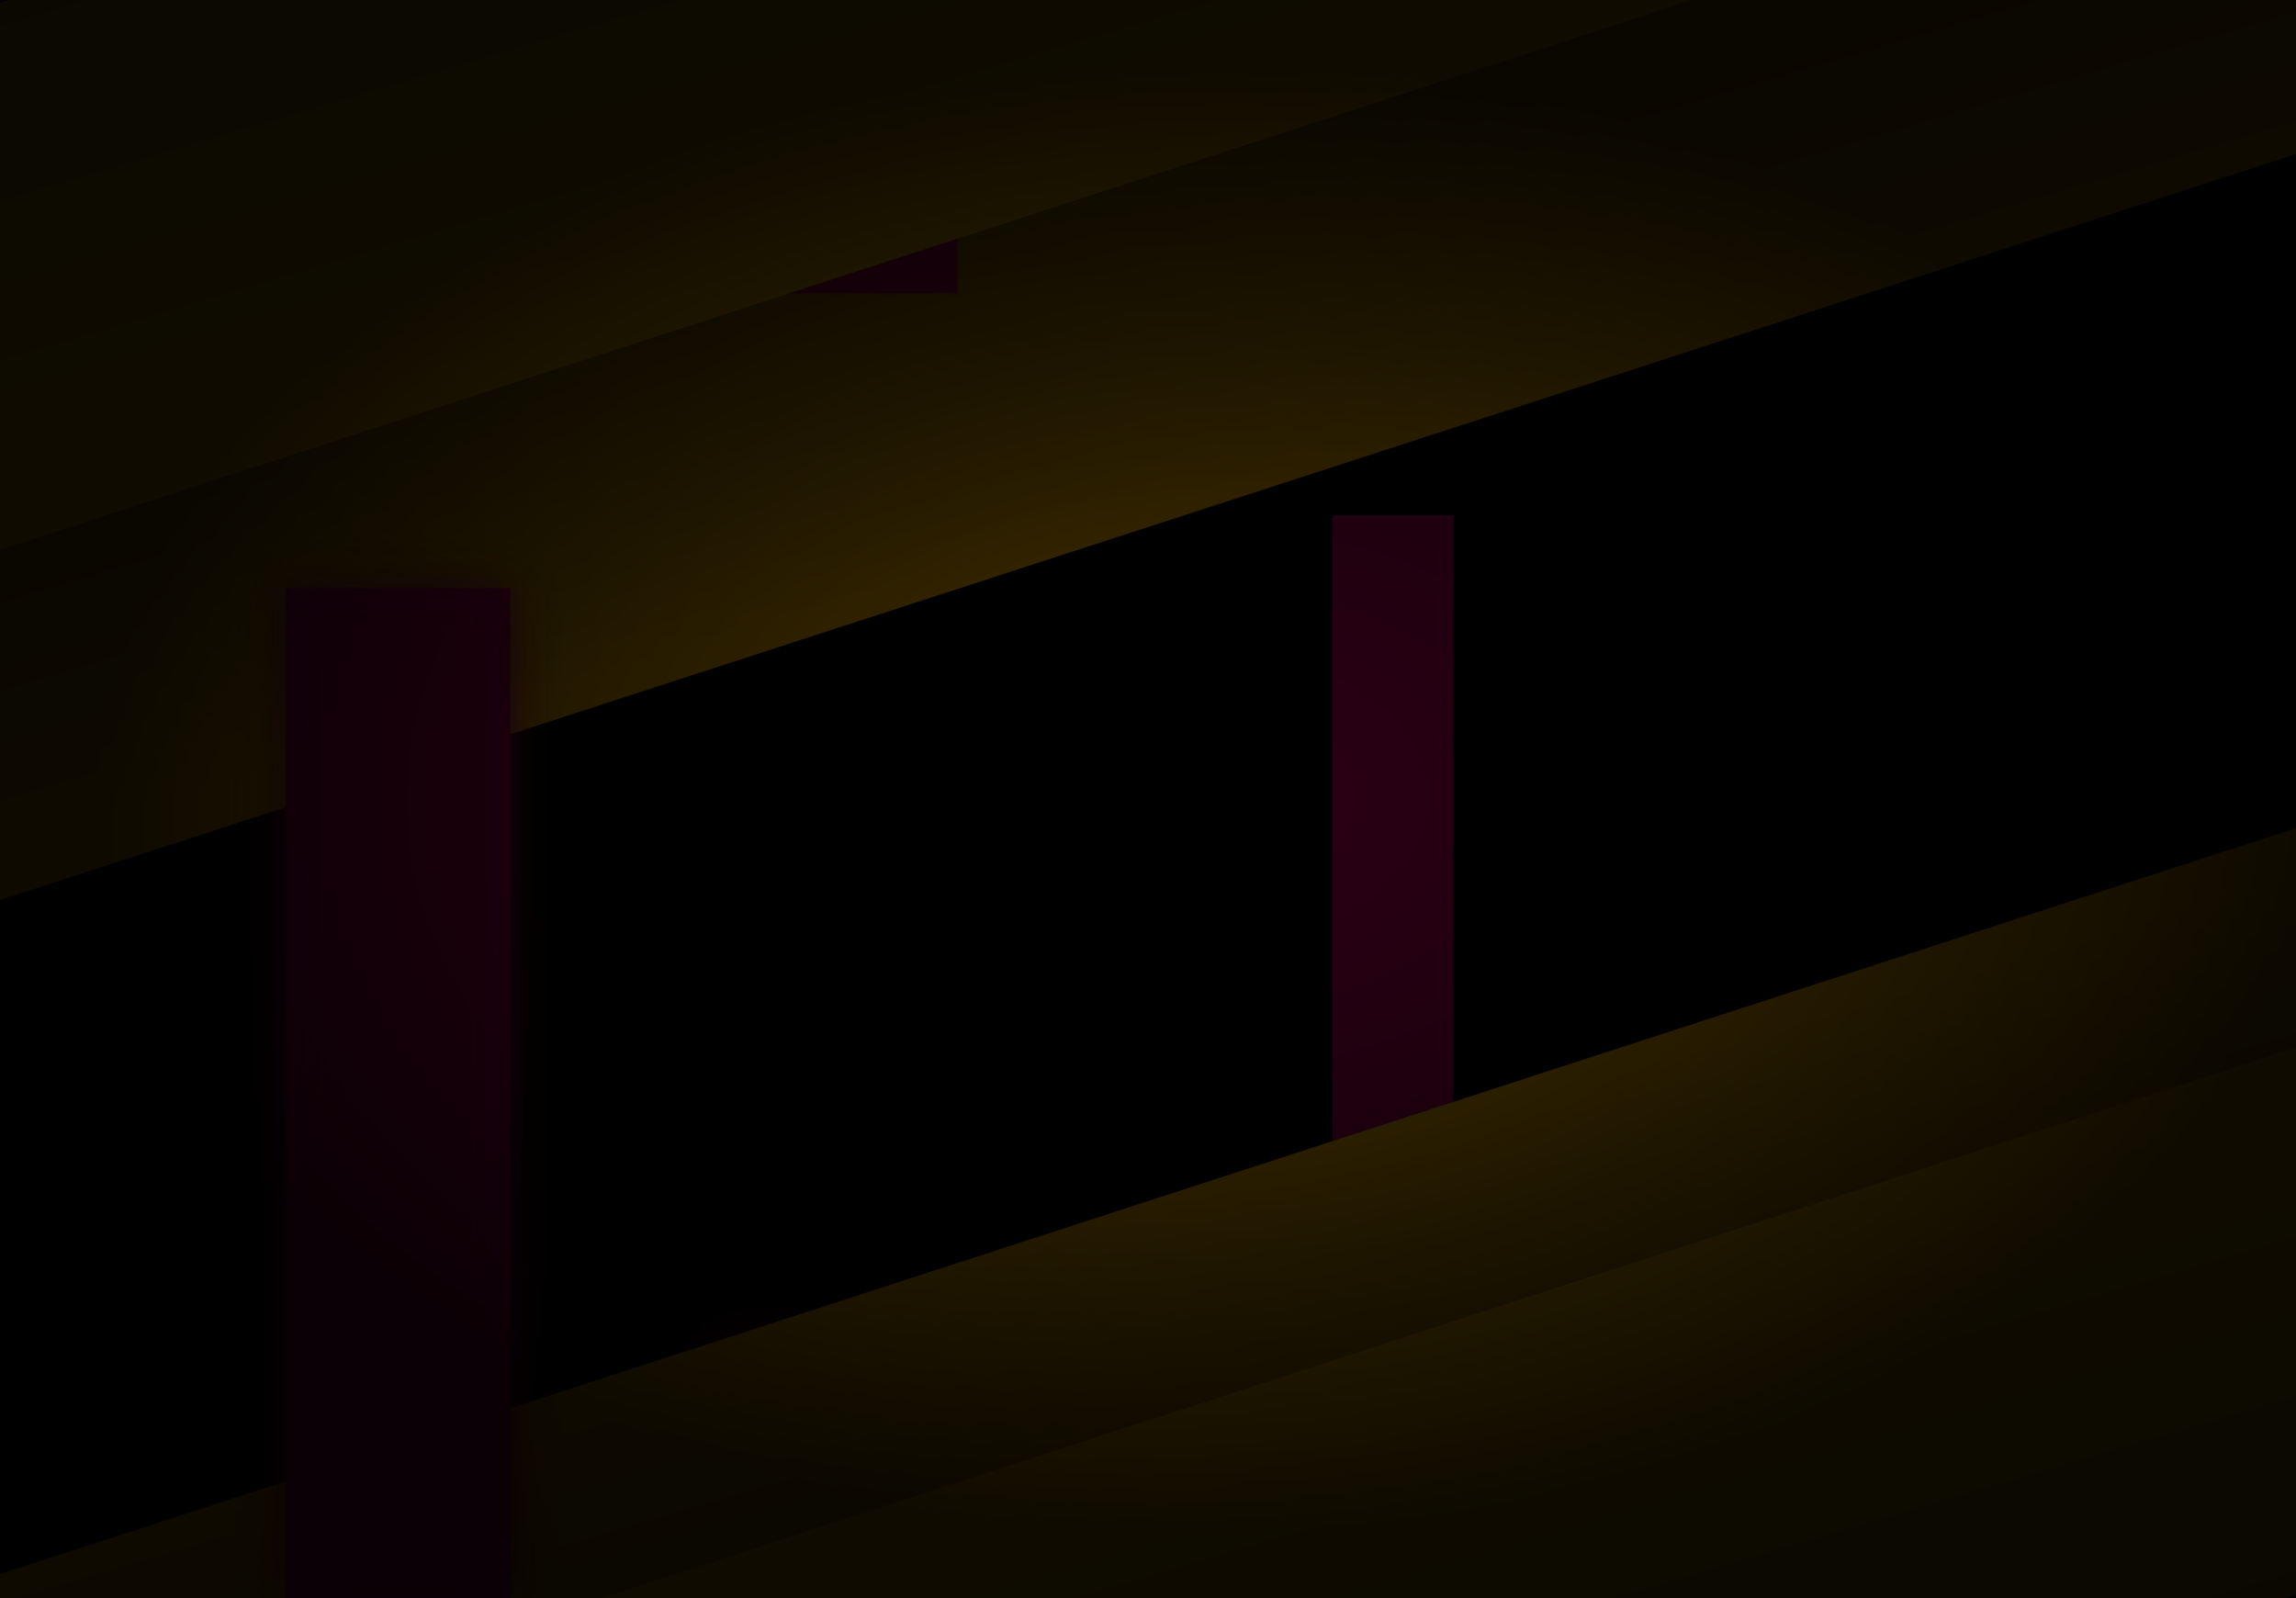
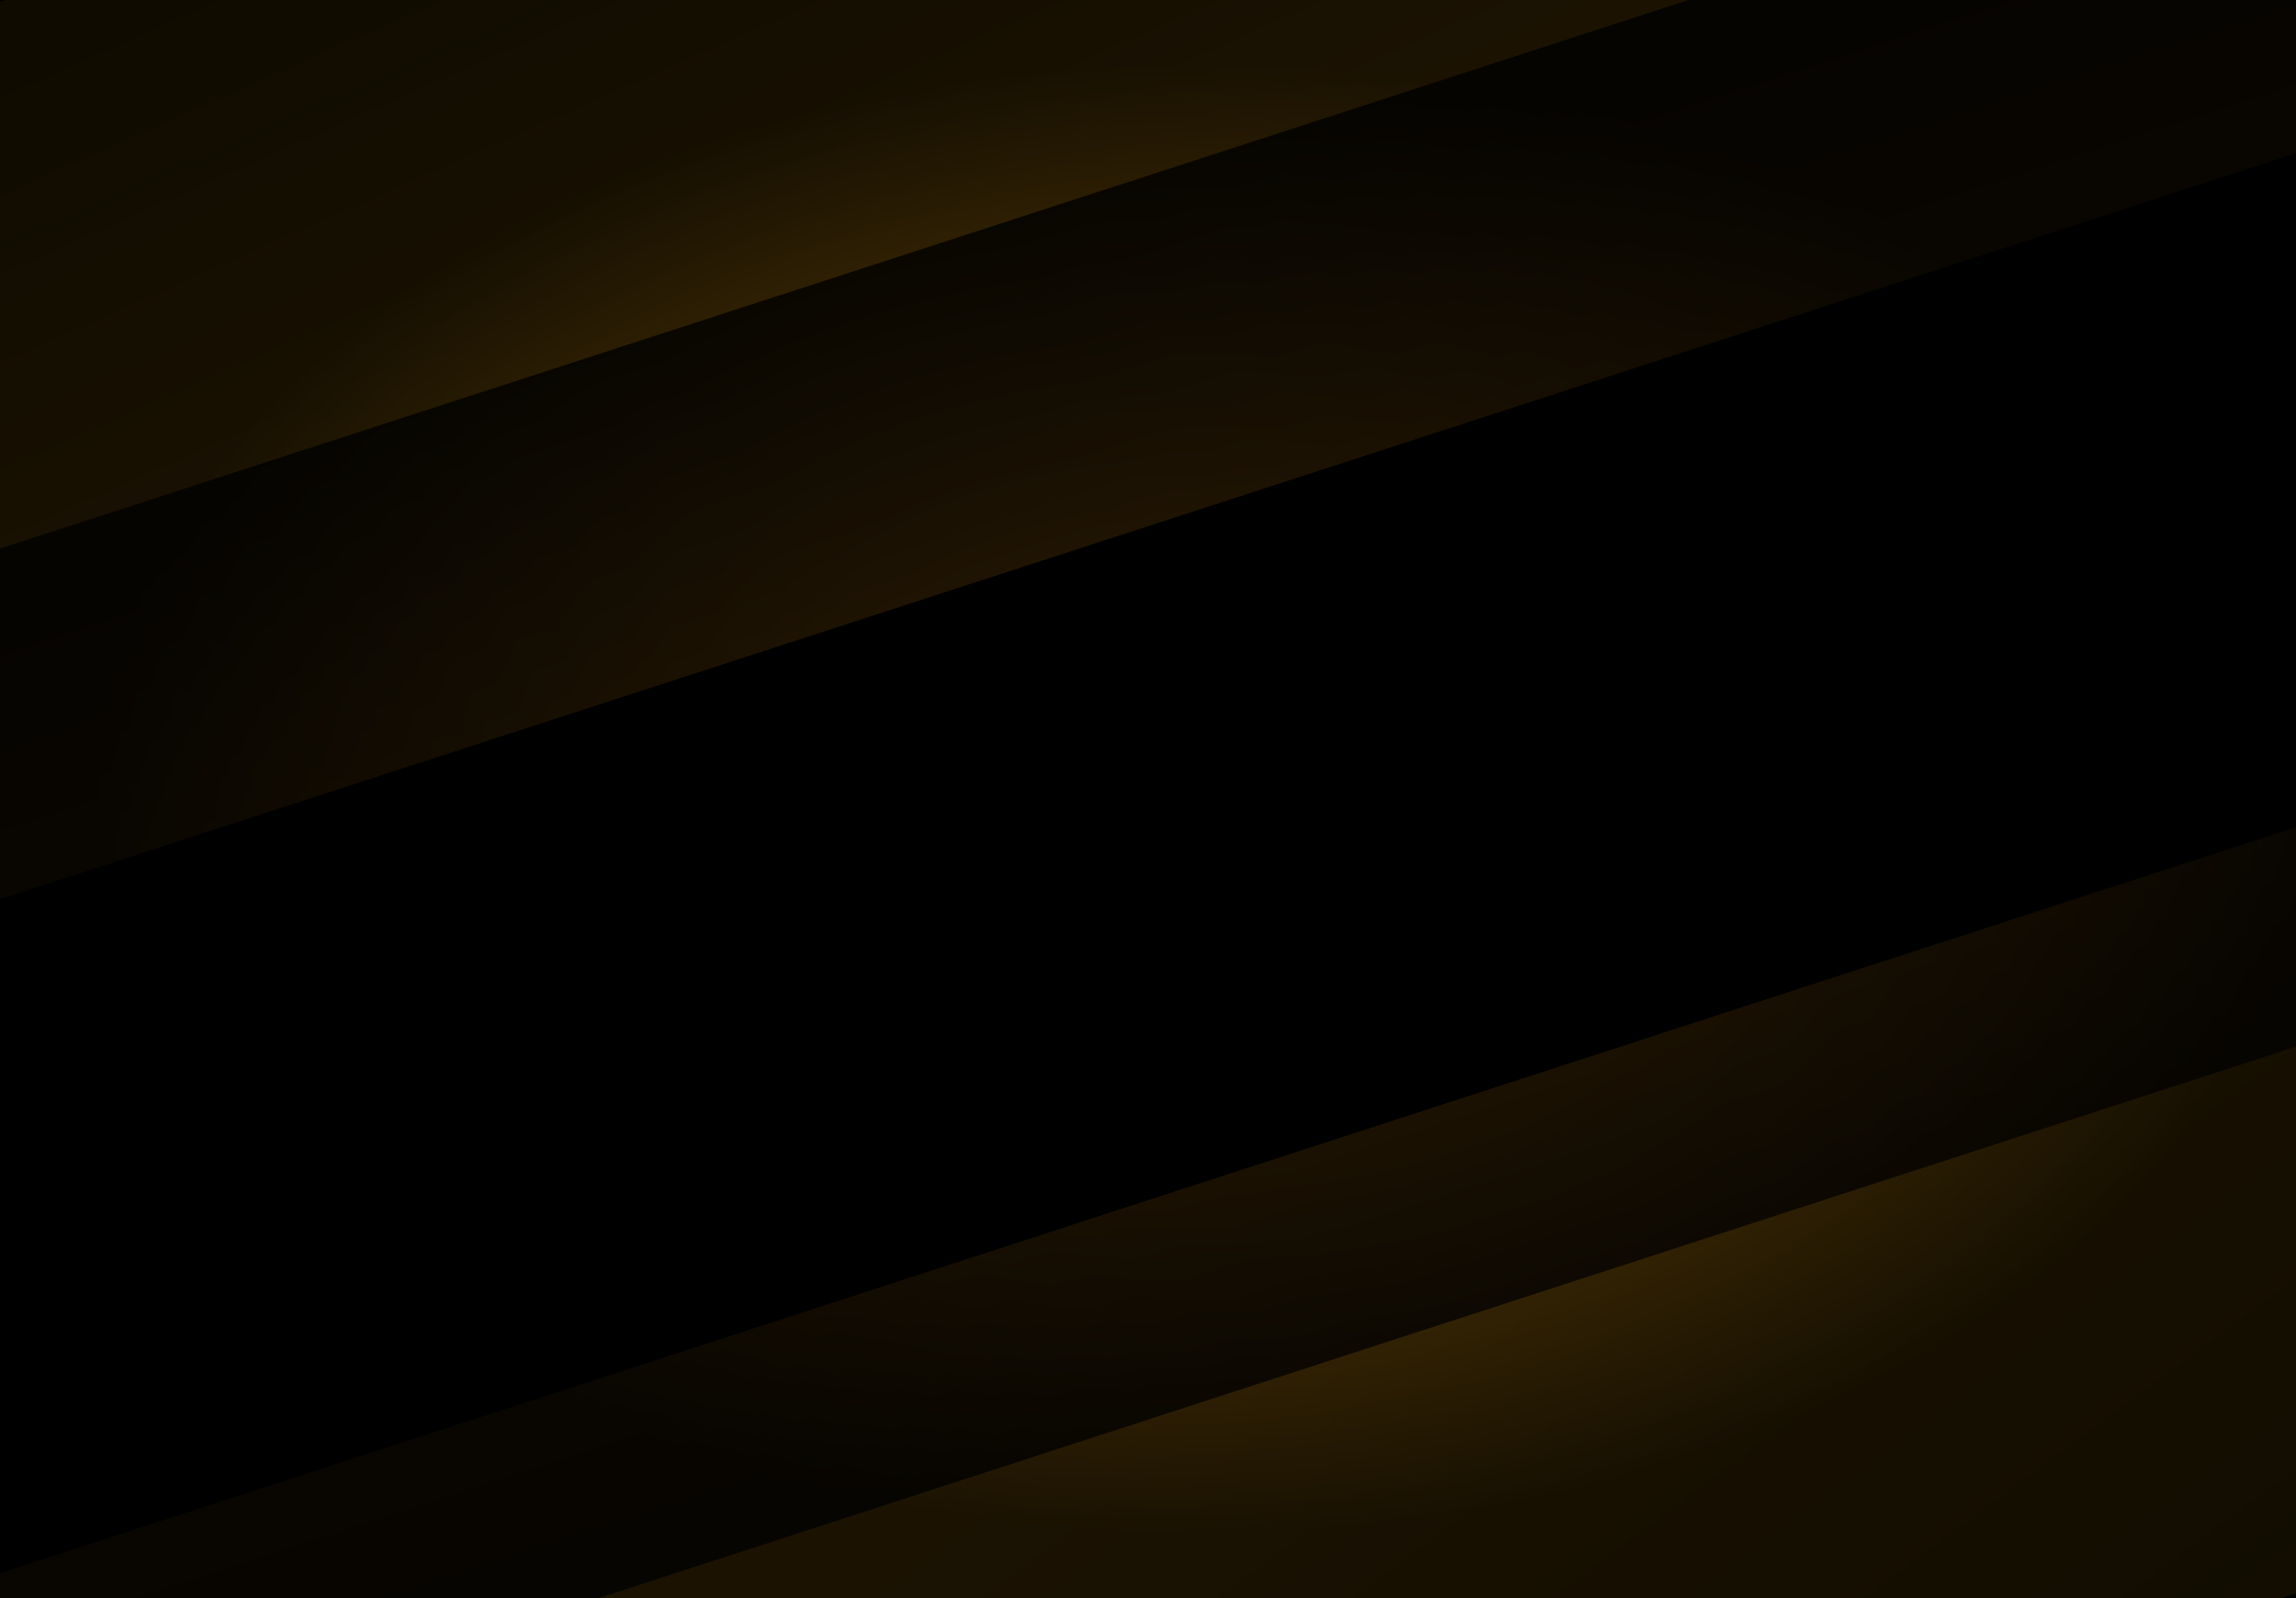
<svg xmlns="http://www.w3.org/2000/svg" id="svg963" viewBox="0 0 368 256" height="256mm" width="368mm">
  <style>
- @keyframes rect1114-3_mo { 0% { offset-distance: 0%; animation-timing-function: cubic-bezier(0.42,0,0.58,1); } 51.351% { offset-distance: 51.861%; animation-timing-function: cubic-bezier(0.42,0,0.58,1); } 97.297% { offset-distance: 100%; } 100% { offset-distance: 100%; } }
- @keyframes rect1114-7_t { 0% { transform: translate(-99.43px,132.815px) rotate(180deg) scale(19.746,20.123) translate(-0.491948px,-3.56797px); animation-timing-function: cubic-bezier(0.42,0,0.58,1); } 51.351% { transform: translate(9.71401px,71.7983px) rotate(180deg) scale(19.746,20.123) translate(-0.491948px,-3.56797px); animation-timing-function: cubic-bezier(0.42,0,0.58,1); } 97.297% { transform: translate(125.714px,72.7636px) rotate(180deg) scale(19.746,20.123) translate(-0.491948px,-3.56797px); } 100% { transform: translate(125.714px,72.7636px) rotate(180deg) scale(19.746,20.123) translate(-0.491948px,-3.56797px); } }
- @keyframes rect1114_mo { 0% { offset-distance: 0%; animation-timing-function: cubic-bezier(0.42,0,0.58,1); } 49.946% { offset-distance: 39.869%; animation-timing-function: cubic-bezier(0.42,0,0.58,1); } 97.297% { offset-distance: 100%; } 100% { offset-distance: 100%; } }
- @keyframes rect1114-8_t { 0% { transform: translate(107.331px,1.2529px) rotate(180deg) scale(22.446,23.557) translate(-0.491948px,-3.56797px); animation-timing-function: cubic-bezier(0.42,0,0.58,1); } 49.946% { transform: translate(11.3311px,83.9391px) rotate(180deg) scale(22.446,23.557) translate(-0.491948px,-3.56797px); animation-timing-function: cubic-bezier(0.42,0,0.58,1); } 97.297% { transform: translate(-179.669px,89.596px) rotate(180deg) scale(22.446,23.557) translate(-0.491948px,-3.56797px); } 100% { transform: translate(-179.669px,89.596px) rotate(180deg) scale(22.446,23.557) translate(-0.491948px,-3.56797px); } }
- @keyframes rect1114-4_mo { 0% { offset-distance: 0%; animation-timing-function: cubic-bezier(0.42,0,0.58,1); } 51.351% { offset-distance: 40.846%; animation-timing-function: cubic-bezier(0.394,0,0.567,1); } 100% { offset-distance: 100%; } }
- @keyframes rect1114-5_mo { 0% { offset-distance: 0%; animation-timing-function: cubic-bezier(0.42,0,0.58,1); } 51.351% { offset-distance: 40.308%; animation-timing-function: cubic-bezier(0.394,0,0.567,1); } 100% { offset-distance: 100%; } }
- @keyframes rect1018-4_t { 0% { transform: translate(308.22px,231.142px) rotate(162deg) scale(-32.0489,32.0841) translate(-12.5197px,-1.29883px); animation-timing-function: cubic-bezier(0.42,0,0.58,1); } 51.324% { transform: translate(308.22px,225.331px) rotate(162deg) scale(-32.0489,32.0841) translate(-12.5197px,-1.29883px); animation-timing-function: cubic-bezier(0.42,0,0.58,1); } 100% { transform: translate(308.22px,231.142px) rotate(162deg) scale(-32.0489,32.0841) translate(-12.5197px,-1.29883px); } }
- @keyframes rect1114-2_mo { 0% { offset-distance: 0%; animation-timing-function: cubic-bezier(0.42,0,0.58,1); } 48.649% { offset-distance: 47.919%; animation-timing-function: cubic-bezier(0.42,0,0.58,1); } 97.297% { offset-distance: 100%; } 100% { offset-distance: 100%; } }
- @keyframes rect1114-6_t { 0% { transform: translate(138.213px,-10.1089px) rotate(180deg) scale(17.746,21.923) translate(-0.491948px,-3.56797px); animation-timing-function: cubic-bezier(0.42,0,0.58,1); } 48.649% { transform: translate(9.64129px,77.8911px) rotate(180deg) scale(17.746,21.923) translate(-0.491948px,-3.56797px); animation-timing-function: cubic-bezier(0.42,0,0.58,1); } 97.297% { transform: translate(-158.802px,95.1678px) rotate(180deg) scale(17.746,21.923) translate(-0.491948px,-3.56797px); } 100% { transform: translate(-158.802px,95.1678px) rotate(180deg) scale(17.746,21.923) translate(-0.491948px,-3.56797px); } }
- @keyframes rect1018-2_t { 0% { transform: translate(59.779px,24.859px) rotate(-18deg) scale(-32.0489,32.0841) translate(-12.5197px,-1.29883px); animation-timing-function: cubic-bezier(0.42,0,0.58,1); } 51.324% { transform: translate(59.779px,31.859px) rotate(-18deg) scale(-32.0489,32.0841) translate(-12.5197px,-1.29883px); animation-timing-function: cubic-bezier(0.42,0,0.58,1); } 100% { transform: translate(59.779px,24.859px) rotate(-18deg) scale(-32.0489,32.0841) translate(-12.5197px,-1.29883px); } }
+ @keyframes rect1114-3_t { 0% { transform: translate(123.811px,287.21px) rotate(180deg) scale(19.746,20.123) translate(-0.491948px,-3.56797px); animation-timing-function: cubic-bezier(0.42,0,0.58,1); } 48.649% { transform: translate(232.955px,226.193px) rotate(180deg) scale(19.746,20.123) translate(-0.491948px,-3.56797px); animation-timing-function: cubic-bezier(0.42,0,0.58,1); } 97.297% { transform: translate(348.955px,227.158px) rotate(180deg) scale(19.746,20.123) translate(-0.491948px,-3.56797px); } 100% { transform: translate(348.955px,227.158px) rotate(180deg) scale(19.746,20.123) translate(-0.491948px,-3.56797px); } }
+ @keyframes rect1018-5_t { 0% { transform: translate(297.885px,199.193px) rotate(162deg) scale(-32.0489,32.0841) translate(-12.5197px,-1.29883px); animation-timing-function: cubic-bezier(0.42,0,0.58,1); } 51.324% { transform: translate(297.885px,196.193px) rotate(162deg) scale(-32.0489,32.0841) translate(-12.5197px,-1.29883px); animation-timing-function: cubic-bezier(0.42,0,0.58,1); } 100% { transform: translate(297.885px,199.193px) rotate(162deg) scale(-32.0489,32.0841) translate(-12.5197px,-1.29883px); } }
+ @keyframes rect1114_t { 0% { transform: translate(107.331px,1.2529px) rotate(180deg) scale(22.446,23.557) translate(-0.491948px,-3.56797px); animation-timing-function: cubic-bezier(0.42,0,0.58,1); } 49.946% { transform: translate(11.3311px,83.9391px) rotate(180deg) scale(22.446,23.557) translate(-0.491948px,-3.56797px); animation-timing-function: cubic-bezier(0.42,0,0.58,1); } 97.297% { transform: translate(-179.669px,89.596px) rotate(180deg) scale(22.446,23.557) translate(-0.491948px,-3.56797px); } 100% { transform: translate(-179.669px,89.596px) rotate(180deg) scale(22.446,23.557) translate(-0.491948px,-3.56797px); } }
+ @keyframes rect1018-6_t { 0% { transform: translate(91.224px,70.6543px) rotate(-18deg) scale(-32.0489,32.0841) translate(-12.5197px,-1.29883px); animation-timing-function: cubic-bezier(0.42,0,0.58,1); } 51.324% { transform: translate(91.224px,74.6543px) rotate(-18deg) scale(-32.0489,32.0841) translate(-12.5197px,-1.29883px); animation-timing-function: cubic-bezier(0.42,0,0.58,1); } 100% { transform: translate(91.224px,70.6543px) rotate(-18deg) scale(-32.0489,32.0841) translate(-12.5197px,-1.29883px); } }
+ @keyframes rect1114-2_t { 0% { transform: translate(138.213px,-10.1089px) rotate(180deg) scale(17.746,21.923) translate(-0.491948px,-3.56797px); animation-timing-function: cubic-bezier(0.42,0,0.58,1); } 48.649% { transform: translate(9.64129px,77.8911px) rotate(180deg) scale(17.746,21.923) translate(-0.491948px,-3.56797px); animation-timing-function: cubic-bezier(0.42,0,0.58,1); } 97.297% { transform: translate(-158.802px,95.1678px) rotate(180deg) scale(17.746,21.923) translate(-0.491948px,-3.56797px); } 100% { transform: translate(-158.802px,95.1678px) rotate(180deg) scale(17.746,21.923) translate(-0.491948px,-3.56797px); } }
+ @keyframes rect1018-7_t { 0% { transform: translate(59.78px,24.6803px) rotate(-18deg) scale(-32.0489,32.0841) translate(-12.5197px,-1.29883px); animation-timing-function: cubic-bezier(0.42,0,0.58,1); } 51.324% { transform: translate(59.78px,31.6803px) rotate(-18deg) scale(-32.0489,32.0841) translate(-12.5197px,-1.29883px); animation-timing-function: cubic-bezier(0.42,0,0.58,1); } 100% { transform: translate(59.78px,24.6803px) rotate(-18deg) scale(-32.0489,32.0841) translate(-12.5197px,-1.29883px); } }
+ @keyframes rect1114-4_t { 0% { transform: translate(-18.9739px,360.815px) rotate(180deg) scale(19.746,20.123) translate(-0.491948px,-3.56797px); animation-timing-function: cubic-bezier(0.42,0,0.58,1); } 51.351% { transform: translate(65.2501px,258px) rotate(180deg) scale(19.746,20.123) translate(-0.491948px,-3.56797px); animation-timing-function: cubic-bezier(0.42,0,0.58,1); } 100% { transform: translate(256.5px,304.5px) rotate(180deg) scale(19.746,20.123) translate(-0.491948px,-3.56797px); } }
+ @keyframes rect1018-8_t { 0% { transform: translate(308.22px,231.001px) rotate(162deg) scale(-32.0489,32.0841) translate(-12.5197px,-1.29883px); animation-timing-function: cubic-bezier(0.42,0,0.58,1); } 51.324% { transform: translate(308.22px,225.19px) rotate(162deg) scale(-32.0489,32.0841) translate(-12.5197px,-1.29883px); animation-timing-function: cubic-bezier(0.42,0,0.58,1); } 100% { transform: translate(308.22px,231.001px) rotate(162deg) scale(-32.0489,32.0841) translate(-12.5197px,-1.29883px); } }
    </style>
  <defs id="defs957">
-     <linearGradient id="Gradient-0" x1="13.96" y1="12.432" x2="14.059" y2="16.119" gradientUnits="userSpaceOnUse" gradientTransform="matrix(1 0 0 1 -0.115334 -13.6819)">
+     <linearGradient id="Gradient-0" x1="12.52" y1="0" x2="12.52" y2="2.598" gradientUnits="userSpaceOnUse">
      <stop offset="0" stop-color="#100d03" />
-       <stop offset="1" stop-color="#443000" />
+       <stop offset="1" stop-color="#2c1c04" />
    </linearGradient>
-     <linearGradient id="Gradient-1" x1="13.96" y1="12.432" x2="14.059" y2="16.119" gradientUnits="userSpaceOnUse" gradientTransform="matrix(1 0 0 1 -0.115334 -13.6819)">
-       <stop offset="0" stop-color="#272004" />
-       <stop offset="1" stop-color="#4b3700" />
+     <linearGradient id="Gradient-1" x1="13.646" y1="0.353" x2="13.336" y2="3.387" gradientUnits="userSpaceOnUse">
+       <stop offset="0" stop-color="#4b3700" />
+       <stop offset="1" stop-color="#84590b" />
    </linearGradient>
-     <radialGradient id="Gradient-2" cx="9.23" cy="7.354" r="13.485" fx="9.23" fy="7.354" gradientUnits="userSpaceOnUse" gradientTransform="matrix(21.8678 -0.0871511 0.0557464 14.549 85.8646 54.3842)">
+     <linearGradient id="Gradient-2" x1="13.845" y1="-1.249" x2="12.007" y2="4.232" gradientUnits="userSpaceOnUse">
+       <stop offset="0" stop-color="#4b3700" />
+       <stop offset="1" stop-color="#84590b" />
+     </linearGradient>
+     <radialGradient id="Gradient-3" cx="9.23" cy="7.354" r="13.485" fx="9.23" fy="7.354" gradientUnits="userSpaceOnUse" gradientTransform="matrix(21.8678 -0.0871511 0.0557464 14.549 85.8646 54.3842)">
      <stop offset="0" stop-color="#000000" stop-opacity="0" />
      <stop offset="0.75" stop-color="#000000" />
    </radialGradient>
  </defs>
  <g id="layer3" display="inline" transform="translate(184,128) translate(-184,-128)">
    <rect id="rect999" height="14.205" width="26.97" fill="#000000" fill-opacity="1" fill-rule="evenodd" stroke-linecap="square" stroke-linejoin="round" stroke-width="0.552" transform="translate(183,127.841) scale(21.3659,21.3894) translate(-13.4849,-7.10241)" style="paint-order: fill markers stroke;" />
  </g>
-   <g transform="translate(232.955,226.193) translate(-9.71401,-71.7983)">
-     <path id="rect1114-3" fill="#330015" fill-opacity="1" fill-rule="evenodd" stroke="none" stroke-dasharray="none" stroke-linecap="round" stroke-linejoin="round" stroke-miterlimit="4" stroke-width="1.922" d="M0,0L0.984,0L0.984,7.136L0,7.136Z" filter="brightness(0.87)" style="transform: rotate(180deg) scale(19.746,20.123) translate(-0.491948px,-3.56797px); animation: 3.7s linear infinite both rect1114-3_mo; offset-path: path('M-99.43,132.815C-99.43,132.815,-29.204,81.766,9.714,71.798C48.632,61.831,125.714,72.764,125.714,72.764L125.714,72.764'); offset-rotate: 0deg;" />
-     <path id="rect1114-7" fill="#330015" fill-opacity="1" fill-rule="evenodd" stroke="none" stroke-dasharray="none" stroke-linecap="round" stroke-linejoin="round" stroke-miterlimit="4" stroke-width="1.922" d="M0,0L0.984,0L0.984,7.136L0,7.136Z" filter="blur(0.2px)" transform="translate(-99.43,132.815) rotate(180) scale(19.746,20.123) translate(-0.491948,-3.56797)" style="animation: 3.7s linear infinite both rect1114-7_t;" />
+   <path id="rect1114-3" fill="#330015" fill-opacity="1" fill-rule="evenodd" stroke="none" stroke-dasharray="none" stroke-linecap="round" stroke-linejoin="round" stroke-miterlimit="4" stroke-width="1.922" d="M0,0L0.984,0L0.984,7.136L0,7.136Z" filter="brightness(0.87)" transform="translate(123.811,287.21) rotate(180) scale(19.746,20.123) translate(-0.491948,-3.56797)" style="animation: 3.7s linear infinite both rect1114-3_t;" />
+   <path id="rect1018-5" display="inline" fill="url(#Gradient-0)" fill-opacity="1" fill-rule="evenodd" stroke="none" stroke-dasharray="none" stroke-linecap="square" stroke-linejoin="round" stroke-miterlimit="4" stroke-width="0.552" d="M0,0L25.039,0L25.039,2.598L0,2.598Z" transform="translate(297.885,199.193) rotate(162) scale(-32.0489,32.0841) translate(-12.5197,-1.29883)" style="animation: 3.7s linear infinite both rect1018-5_t;" />
+   <g transform="translate(305.015,8.939) translate(-11.0423,-84.0507)">
+     <path id="rect1114" fill="#3b0519" fill-opacity="1" fill-rule="evenodd" filter="brightness(0.87)" stroke="none" stroke-dasharray="none" stroke-linecap="round" stroke-linejoin="round" stroke-miterlimit="4" stroke-width="1.922" d="M0,0L0.984,0L0.984,7.136L0,7.136Z" transform="translate(107.331,1.2529) rotate(180) scale(22.446,23.557) translate(-0.491948,-3.56797)" style="animation: 3.7s linear infinite both rect1114_t;" />
  </g>
-   <g transform="translate(305.015,8.939) translate(-11.0423,-84.0507)">
-     <path id="rect1114" fill="#330015" fill-opacity="1" fill-rule="evenodd" filter="brightness(0.87)" stroke="none" stroke-dasharray="none" stroke-linecap="round" stroke-linejoin="round" stroke-miterlimit="4" stroke-width="1.922" d="M0,0L0.984,0L0.984,7.136L0,7.136Z" style="transform: rotate(180deg) scale(22.446,23.557) translate(-0.491948px,-3.56797px); animation: 3.7s linear infinite both rect1114_mo; offset-path: path('M107.331,1.253C107.331,1.253,50.702,68.654,11.331,83.939C-48.046,106.991,-179.669,89.596,-179.669,89.596L-179.669,89.596'); offset-rotate: 0deg;" />
-     <rect id="rect1114-8" width="0.984" height="7.136" fill="#330015" fill-opacity="1" fill-rule="evenodd" stroke="none" stroke-dasharray="none" stroke-linecap="round" stroke-linejoin="round" stroke-miterlimit="4" stroke-width="1.922" filter="blur(0.2px)" transform="translate(107.331,1.2529) rotate(180) scale(22.446,23.557) translate(-0.491948,-3.56797)" style="paint-order: fill markers stroke; animation: 3.7s linear infinite both rect1114-8_t;" />
+   <path id="rect1018-6" display="inline" fill="url(#Gradient-0)" fill-opacity="1" fill-rule="evenodd" stroke="none" stroke-dasharray="none" stroke-linecap="square" stroke-linejoin="round" stroke-miterlimit="4" stroke-width="0.552" d="M0,0L25.039,0L25.039,2.598L0,2.598Z" transform="translate(91.224,70.6543) rotate(-18) scale(-32.0489,32.0841) translate(-12.5197,-1.29883)" style="animation: 3.7s linear infinite both rect1018-6_t;" />
+   <g transform="translate(153.456,47.0164) scale(2.2,1) translate(-8.73011,-78.2206)">
+     <rect id="rect1114-2" width="0.984" height="7.136" fill="#330015" fill-opacity="1" fill-rule="evenodd" stroke="none" stroke-dasharray="none" stroke-linecap="round" stroke-linejoin="round" stroke-miterlimit="4" stroke-width="1.922" transform="translate(138.213,-10.1089) rotate(180) scale(17.746,21.923) translate(-0.491948,-3.56797)" style="paint-order: fill markers stroke; animation: 3.7s linear infinite both rect1114-2_t;" />
  </g>
-   <path id="rect1018-3" display="inline" fill="url(#Gradient-0)" fill-opacity="1" fill-rule="evenodd" stroke="none" stroke-dasharray="none" stroke-linecap="square" stroke-linejoin="round" stroke-miterlimit="4" stroke-width="0.552" d="M0,0L25.039,0L25.039,2.598L0,2.598Z" transform="translate(297.885,199.334) rotate(162) scale(-32.0489,32.0841) translate(-12.5197,-1.29883)" />
-   <path id="rect1018" fill="url(#Gradient-0)" fill-opacity="1" fill-rule="evenodd" stroke="none" stroke-dasharray="none" stroke-linecap="square" stroke-linejoin="round" stroke-miterlimit="4" stroke-width="0.552" d="M0,0L25.039,0L25.039,2.598L0,2.598Z" transform="translate(91.224,70.795) rotate(-18) scale(-32.0489,32.0841) translate(-12.5197,-1.29883)" />
-   <g transform="translate(65.2501,258) translate(-9.71401,-71.7983)">
-     <path id="rect1114-4" fill="#330015" fill-opacity="1" fill-rule="evenodd" stroke="none" stroke-dasharray="none" stroke-linecap="round" stroke-linejoin="round" stroke-miterlimit="4" stroke-width="1.922" d="M-0.838,0L0.984,0L0.984,8.136L-0.838,8.136Z" style="transform: rotate(180deg) scale(19.746,20.123) translate(-0.491948px,-3.56797px); animation: 3.7s linear infinite both rect1114-4_mo; offset-path: path('M-74.51,174.613C-74.51,174.613,-40.251,89.403,9.714,71.798C21.106,67.784,200.964,118.298,200.964,118.298'); offset-rotate: 0deg;" />
-     <path id="rect1114-5" fill="#330015" fill-opacity="1" fill-rule="evenodd" stroke="none" stroke-dasharray="none" stroke-linecap="round" stroke-linejoin="round" stroke-miterlimit="4" stroke-width="1.922" d="M-0.838,0L0.984,0L0.984,8.136L-0.838,8.136Z" filter="blur(0.2px)" style="transform: rotate(180deg) scale(19.746,20.123) translate(-0.491948px,-3.56797px); animation: 3.7s linear infinite both rect1114-5_mo; offset-path: path('M-74.51,174.613C-74.51,174.613,9.714,71.798,9.714,71.798C9.714,71.798,200.964,118.298,200.964,118.298'); offset-rotate: 0deg;" />
-   </g>
-   <rect id="rect1018-4" height="2.598" width="25.039" display="inline" fill="url(#Gradient-1)" fill-opacity="1" fill-rule="evenodd" stroke="none" stroke-dasharray="none" stroke-linecap="square" stroke-linejoin="round" stroke-miterlimit="4" stroke-width="0.552" transform="translate(308.22,231.142) rotate(162) scale(-32.0489,32.0841) translate(-12.5197,-1.29883)" style="paint-order: fill markers stroke; animation: 3.7s linear infinite both rect1018-4_t;" />
-   <g transform="translate(153.456,47.0164) scale(2.2,1) translate(-8.73011,-78.2206)">
-     <rect id="rect1114-2" width="0.984" height="7.136" fill="#330015" fill-opacity="1" fill-rule="evenodd" stroke="none" stroke-dasharray="none" stroke-linecap="round" stroke-linejoin="round" stroke-miterlimit="4" stroke-width="1.922" style="paint-order: fill markers stroke; transform: rotate(180deg) scale(17.746,21.923) translate(-0.491948px,-3.56797px); animation: 3.7s linear infinite both rect1114-2_mo; offset-path: path('M138.213,-10.109C138.213,-10.109,58.406,60.024,9.641,77.891C-43.356,97.309,-158.802,95.168,-158.802,95.168L-158.802,95.168'); offset-rotate: 0deg;" />
-     <rect id="rect1114-6" width="0.984" height="7.136" fill="#330015" fill-opacity="1" fill-rule="evenodd" stroke="none" stroke-dasharray="none" stroke-linecap="round" stroke-linejoin="round" stroke-miterlimit="4" stroke-width="1.922" filter="blur(0px)" transform="translate(138.213,-10.1089) rotate(180) scale(17.746,21.923) translate(-0.491948,-3.56797)" style="paint-order: fill markers stroke; animation: 3.7s linear infinite both rect1114-6_t;" />
-   </g>
-   <rect id="rect1018-2" height="2.598" width="25.039" fill="url(#Gradient-1)" fill-opacity="1" fill-rule="evenodd" stroke="none" stroke-dasharray="none" stroke-linecap="square" stroke-linejoin="round" stroke-miterlimit="4" stroke-width="0.552" transform="translate(59.779,24.859) rotate(-18) scale(-32.0489,32.0841) translate(-12.5197,-1.29883)" style="paint-order: fill markers stroke; animation: 3.7s linear infinite both rect1018-2_t;" />
-   <path id="rect1722" display="inline" fill="url(#Gradient-2)" fill-opacity="1" fill-rule="evenodd" opacity="0.79" stroke-linecap="square" stroke-linejoin="round" stroke-width="12.132" d="M0,0L576.233,0L576.233,321.156L0,321.156Z" transform="translate(192.507,128) scale(0.8,0.8) translate(-288.117,-160.578)" />
+   <rect id="rect1018-7" height="2.598" width="25.039" display="inline" fill="url(#Gradient-1)" fill-opacity="1" fill-rule="evenodd" stroke="none" stroke-dasharray="none" stroke-linecap="square" stroke-linejoin="round" stroke-miterlimit="4" stroke-width="0.552" transform="translate(59.78,24.6803) rotate(-18) scale(-32.0489,32.0841) translate(-12.5197,-1.29883)" style="paint-order: fill markers stroke; animation: 3.7s linear infinite both rect1018-7_t;" />
+   <path id="rect1114-4" fill="#330015" fill-opacity="1" fill-rule="evenodd" stroke="none" stroke-dasharray="none" stroke-linecap="round" stroke-linejoin="round" stroke-miterlimit="4" stroke-width="1.922" d="M-0.838,0L0.984,0L0.984,8.136L-0.838,8.136Z" transform="translate(-18.9739,360.815) rotate(180) scale(19.746,20.123) translate(-0.491948,-3.56797)" style="animation: 3.7s linear infinite both rect1114-4_t;" />
+   <rect id="rect1018-8" height="2.598" width="25.039" display="inline" fill="url(#Gradient-2)" fill-opacity="1" fill-rule="evenodd" stroke="none" stroke-dasharray="none" stroke-linecap="square" stroke-linejoin="round" stroke-miterlimit="4" stroke-width="0.552" transform="translate(308.22,231.001) rotate(162) scale(-32.0489,32.0841) translate(-12.5197,-1.29883)" style="paint-order: fill markers stroke; animation: 3.7s linear infinite both rect1018-8_t;" />
+   <path id="rect1722" display="inline" fill="url(#Gradient-3)" fill-opacity="1" fill-rule="evenodd" opacity="0.79" stroke-linecap="square" stroke-linejoin="round" stroke-width="12.132" d="M0,0L576.233,0L576.233,321.156L0,321.156Z" transform="translate(192.507,128) scale(0.8,0.8) translate(-288.117,-160.578)" />
</svg>
